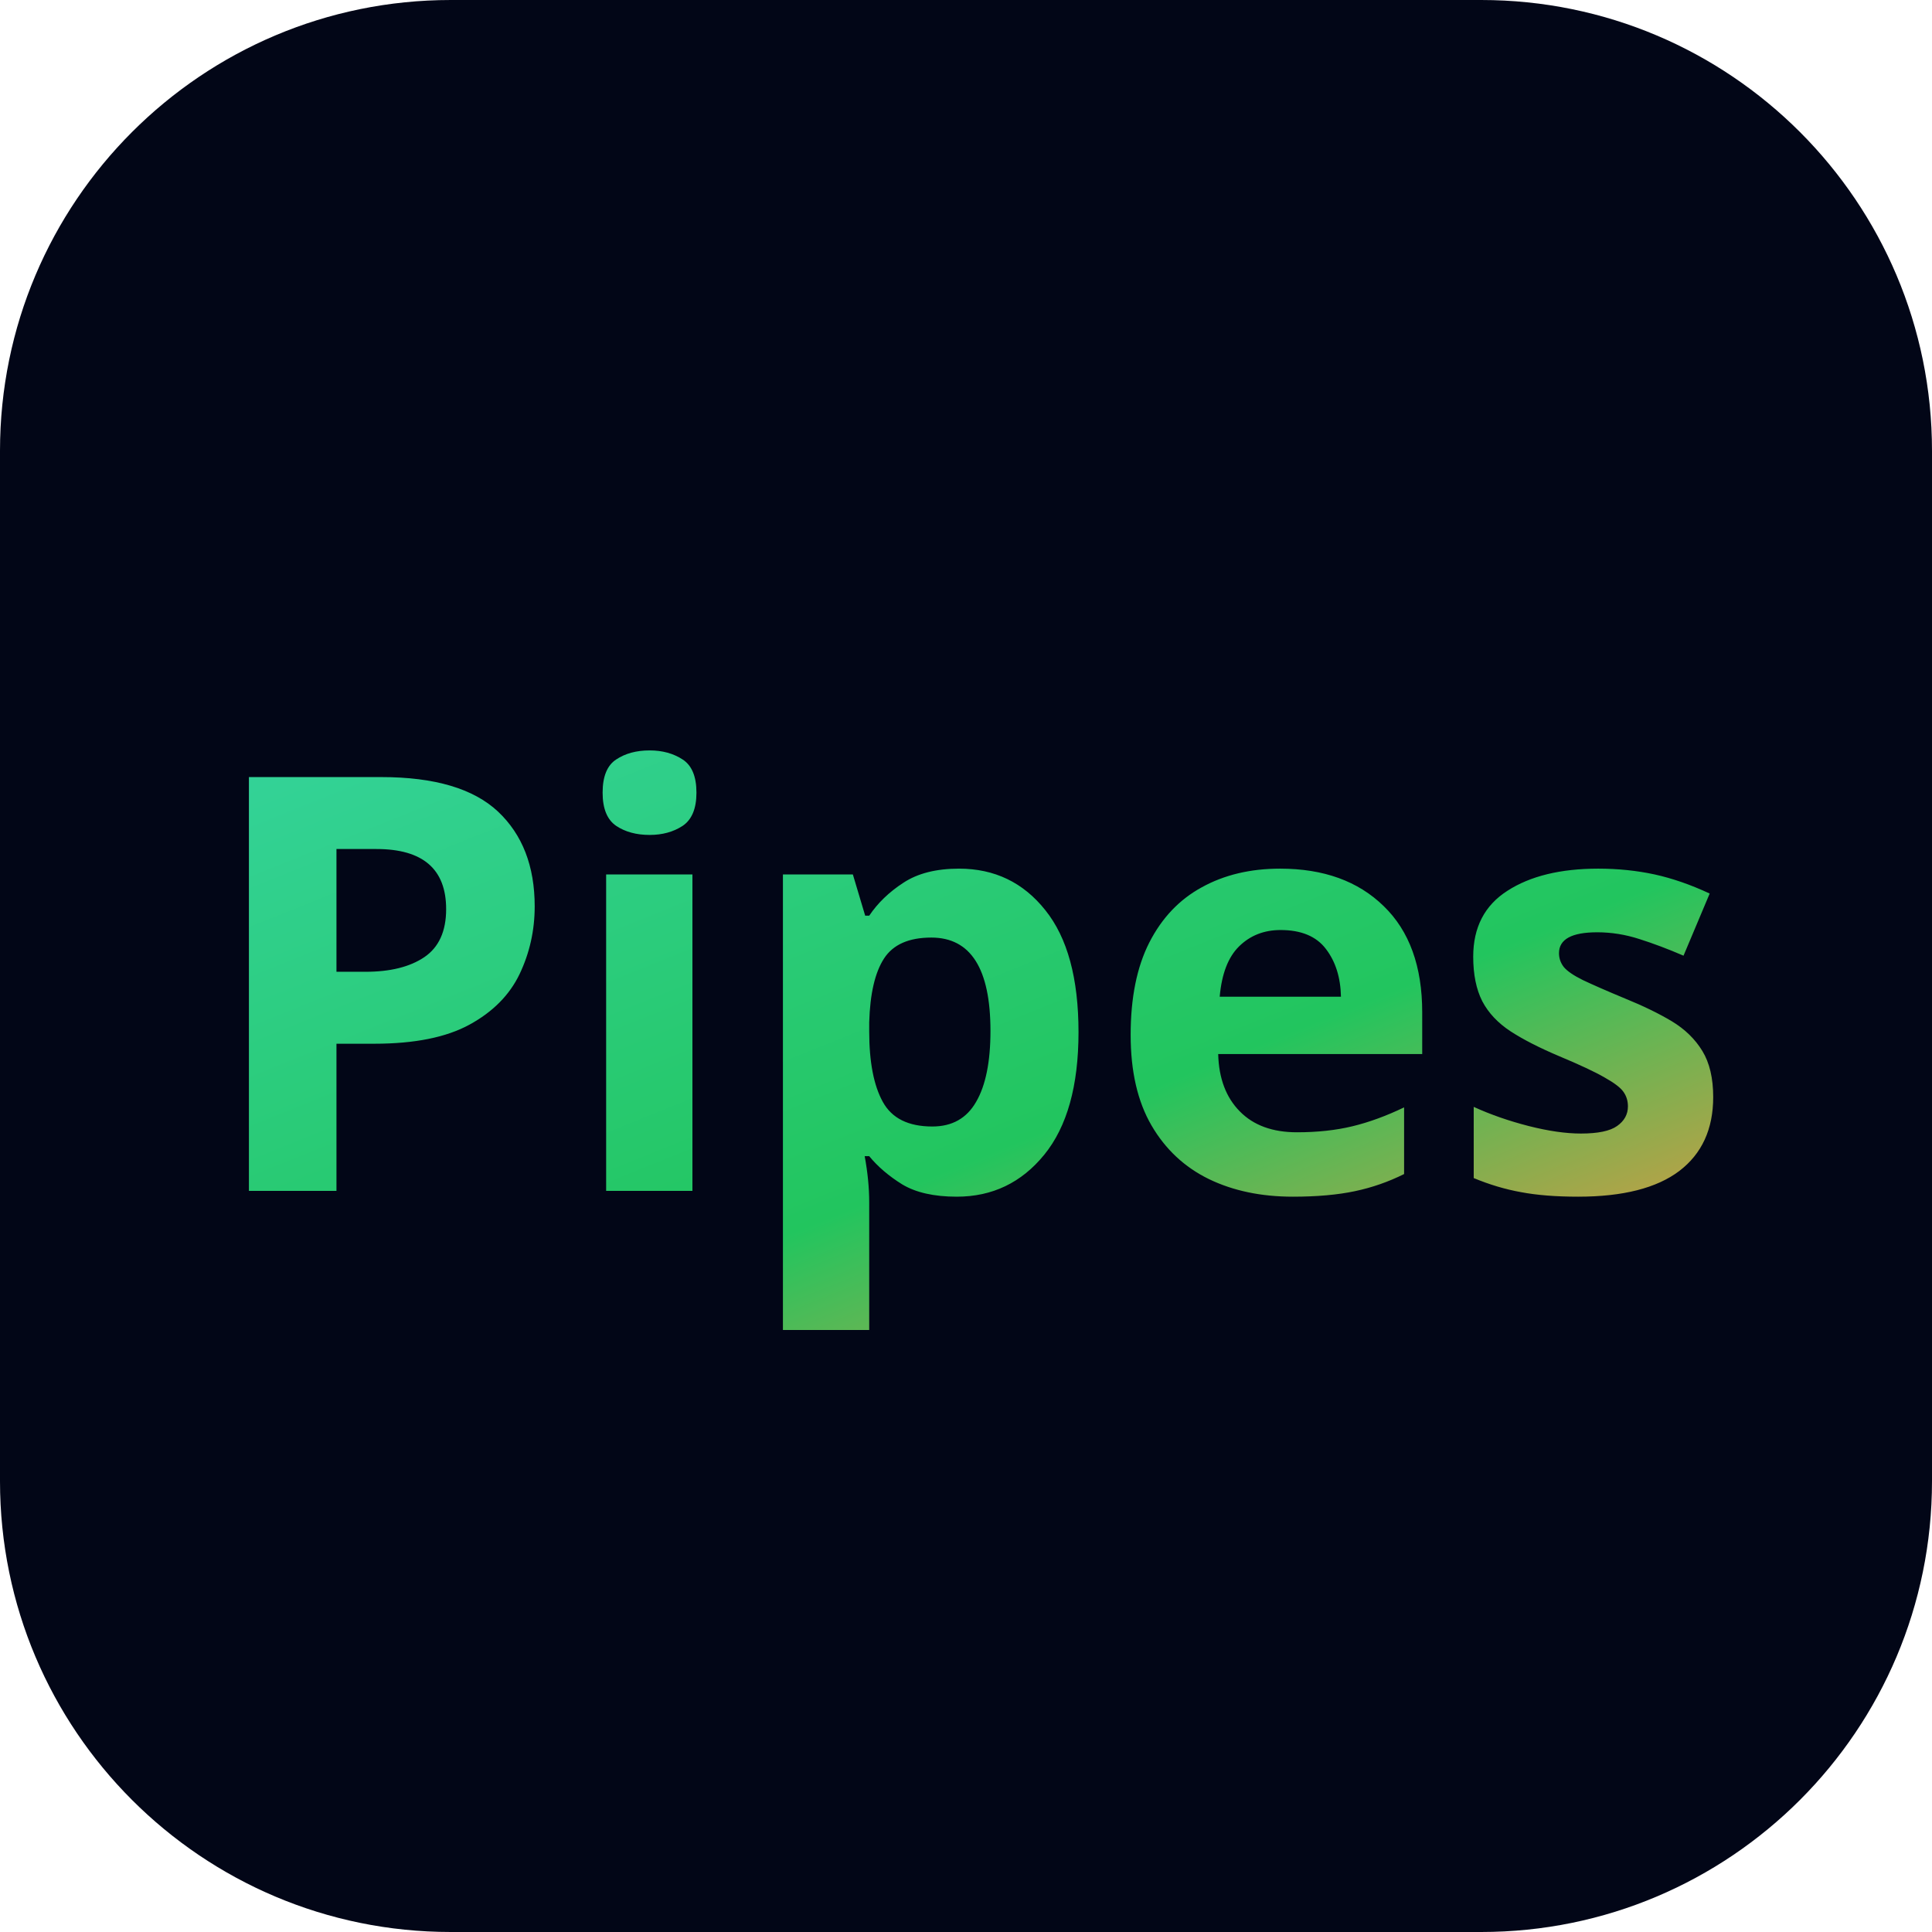
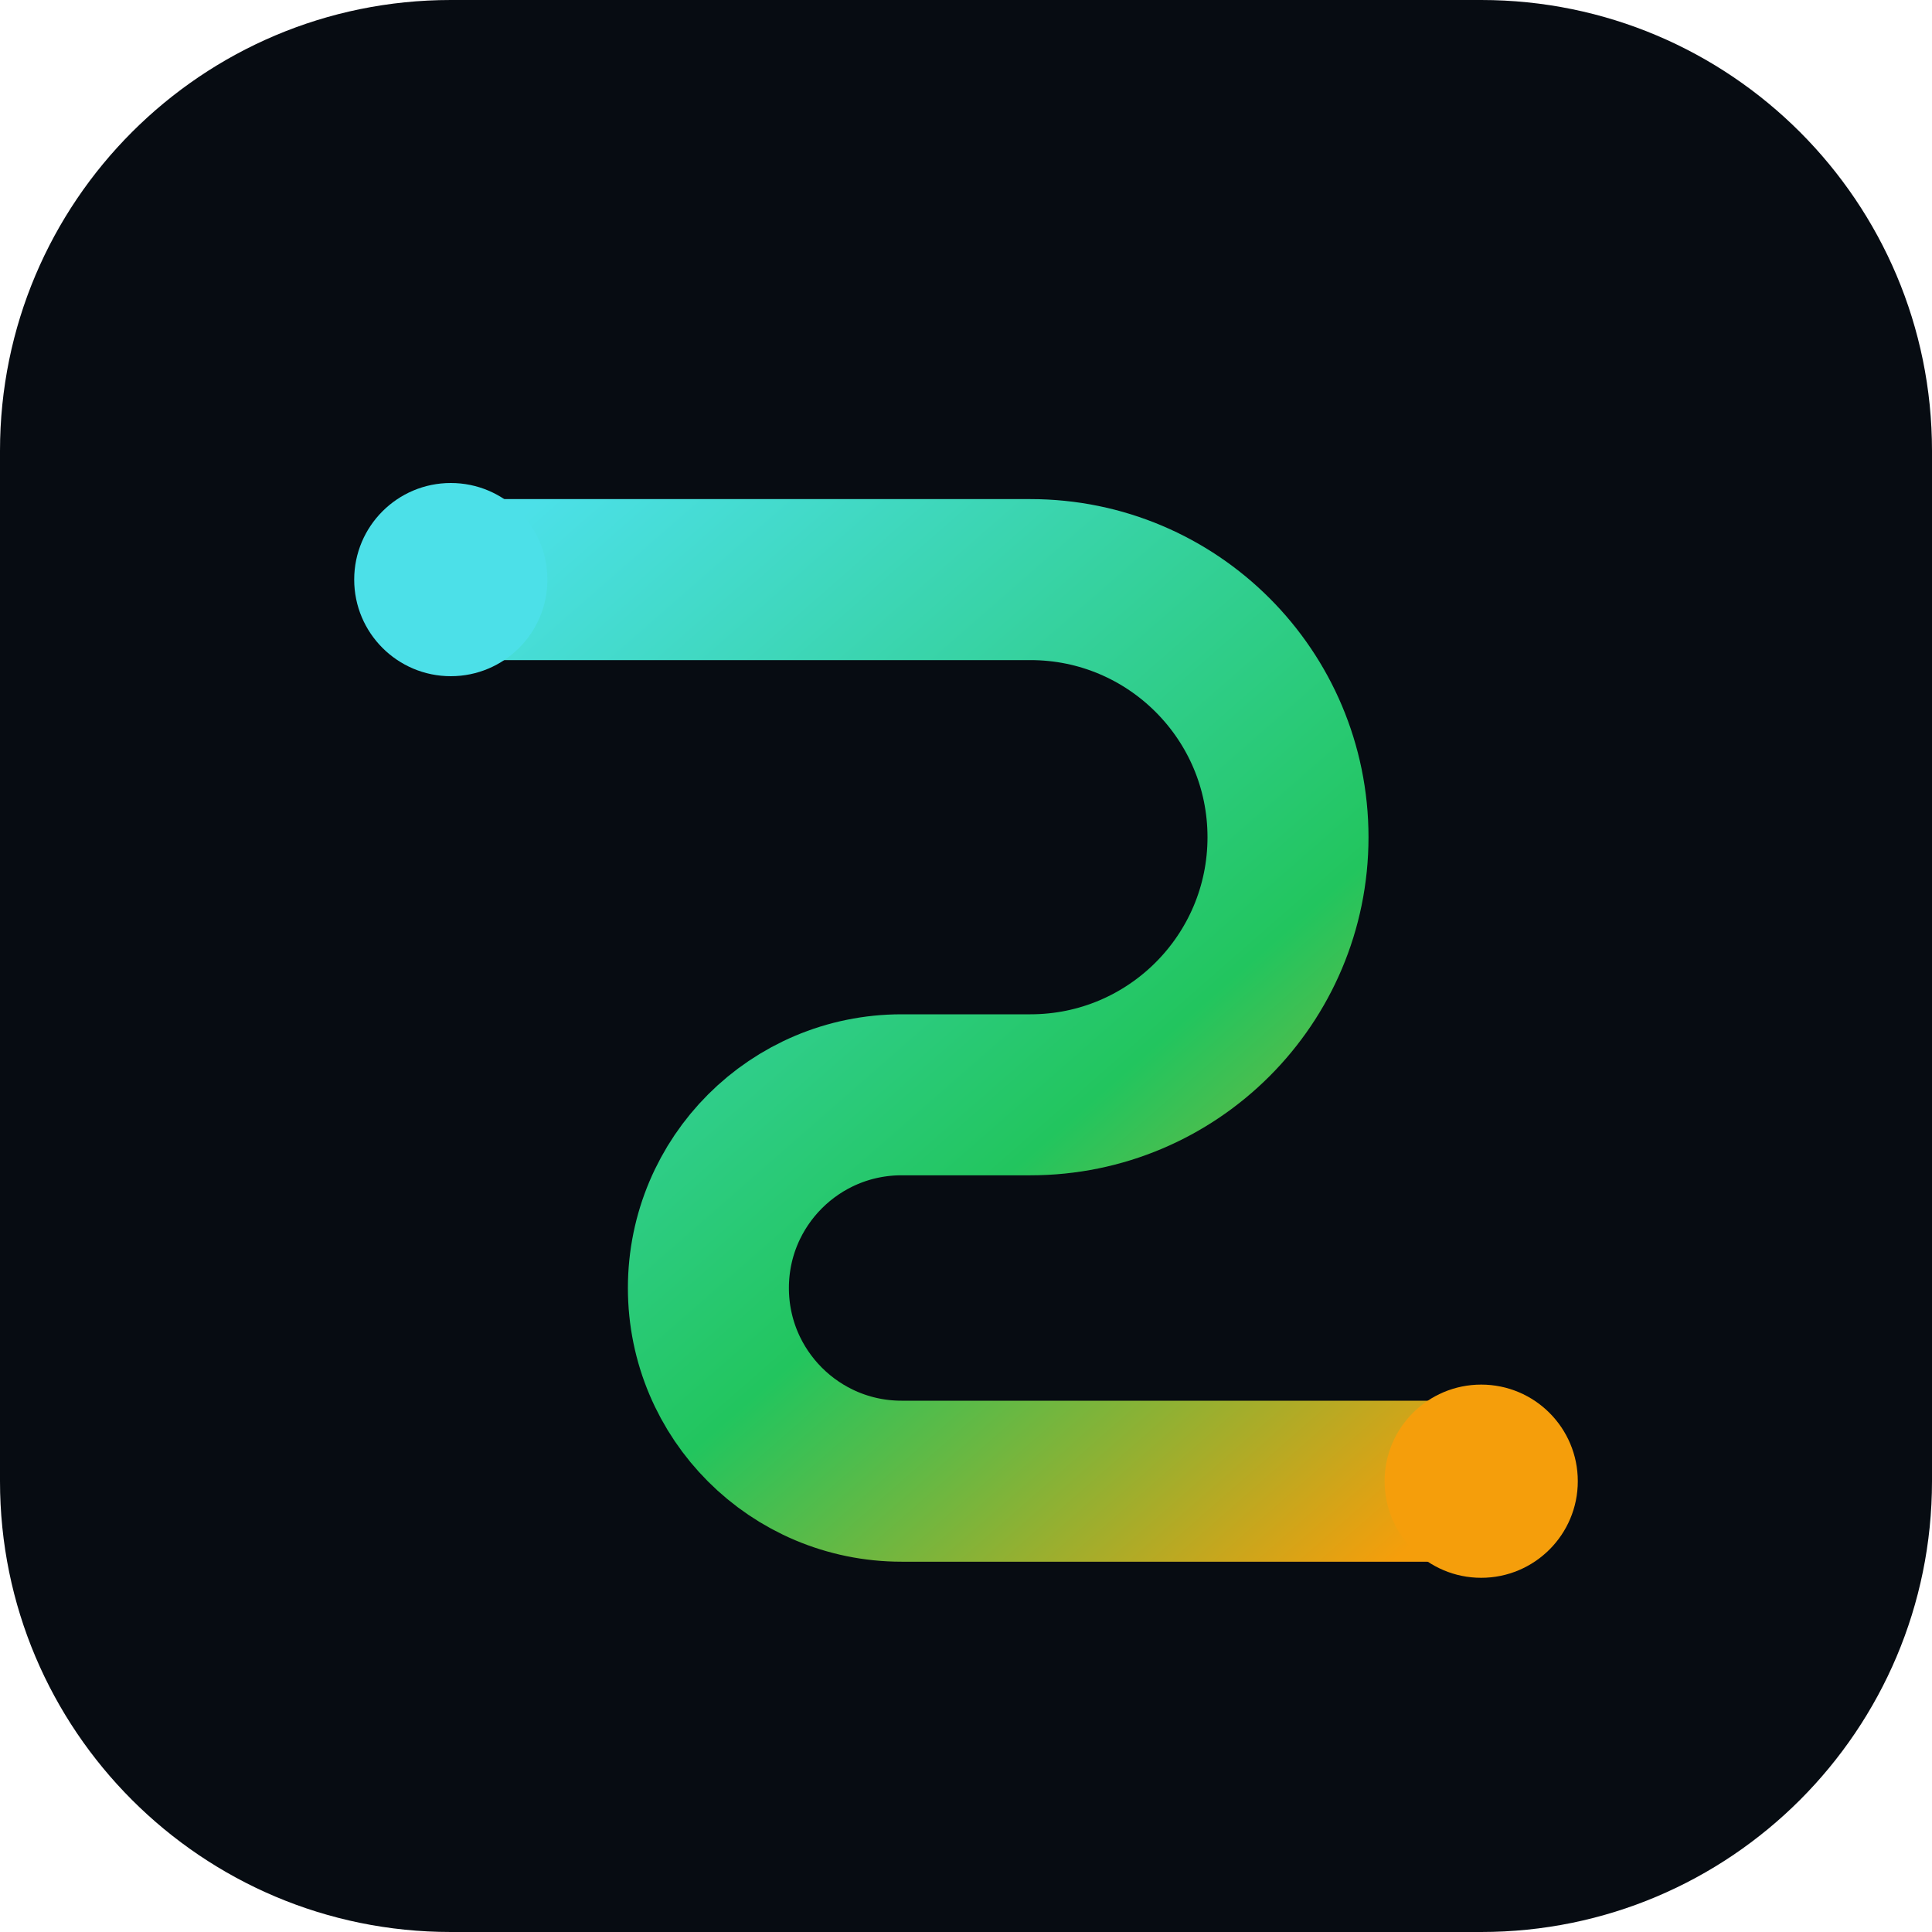
- <svg xmlns="http://www.w3.org/2000/svg" width="120" height="120" viewBox="0 0 120 120" role="img" aria-label="Pipes logo">
+ <svg xmlns="http://www.w3.org/2000/svg" width="120" height="120" viewBox="0 0 120 120" role="img" aria-label="Flowline logo">
  <defs>
-     <linearGradient id="pipesGradient" x1="0%" y1="0%" x2="100%" y2="100%">
-       <stop offset="0%" stop-color="#34d399" />
+     <linearGradient id="flowGradient" x1="0%" y1="0%" x2="100%" y2="100%">
+       <stop offset="0%" stop-color="#4ce0e8" />
      <stop offset="60%" stop-color="#22c55e" />
-       <stop offset="100%" stop-color="#fb923c" />
+       <stop offset="100%" stop-color="#f59e0b" />
    </linearGradient>
  </defs>
-   <rect width="120" height="120" rx="28" ry="28" fill="#020617" />
-   <text x="50%" y="50%" fill="url(#pipesGradient)" font-family="Space Grotesk, sans-serif" font-weight="700" font-size="36" text-anchor="middle" dominant-baseline="central">
-     Pipes
-   </text>
+   <rect width="120" height="120" rx="28" ry="28" fill="#070c12" />
+   <path d="M28 36h36a16 16 0 0 1 0 32H56a12 12 0 0 0 0 24h36" stroke="url(#flowGradient)" stroke-width="10" stroke-linecap="round" fill="none" />
+   <circle cx="28" cy="36" r="6" fill="#4ce0e8" />
+   <circle cx="92" cy="92" r="6" fill="#f59e0b" />
</svg>
